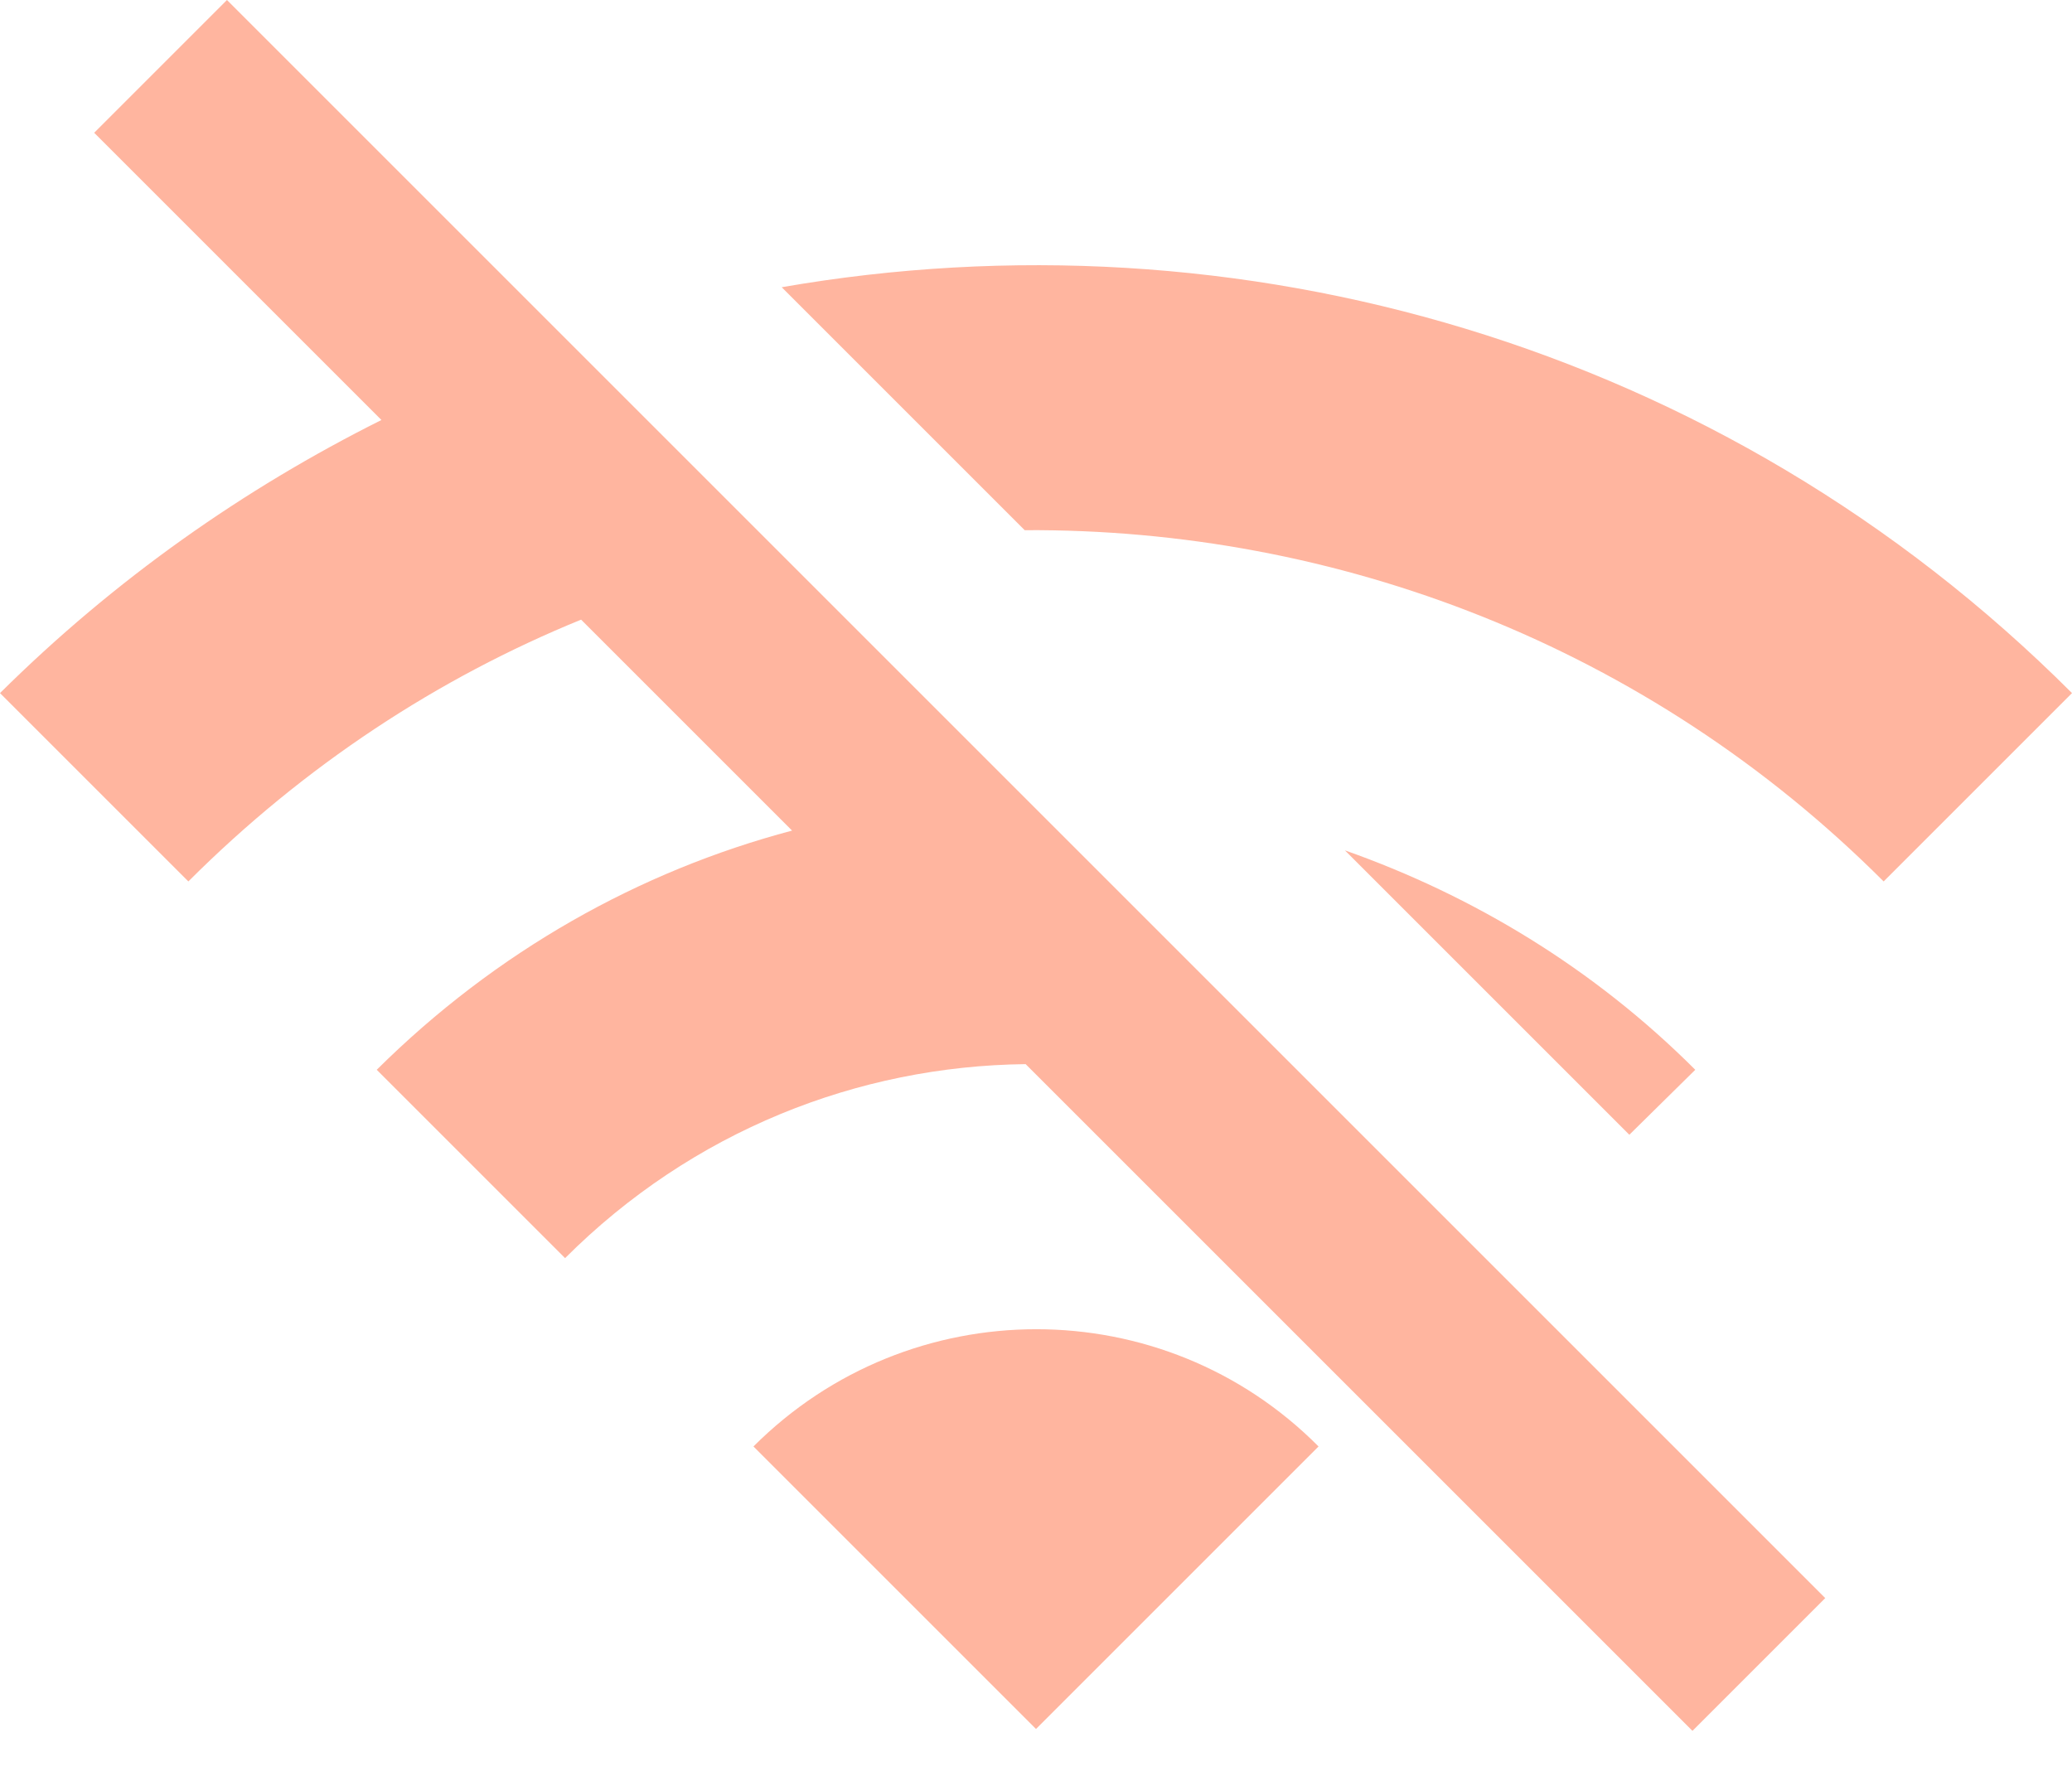
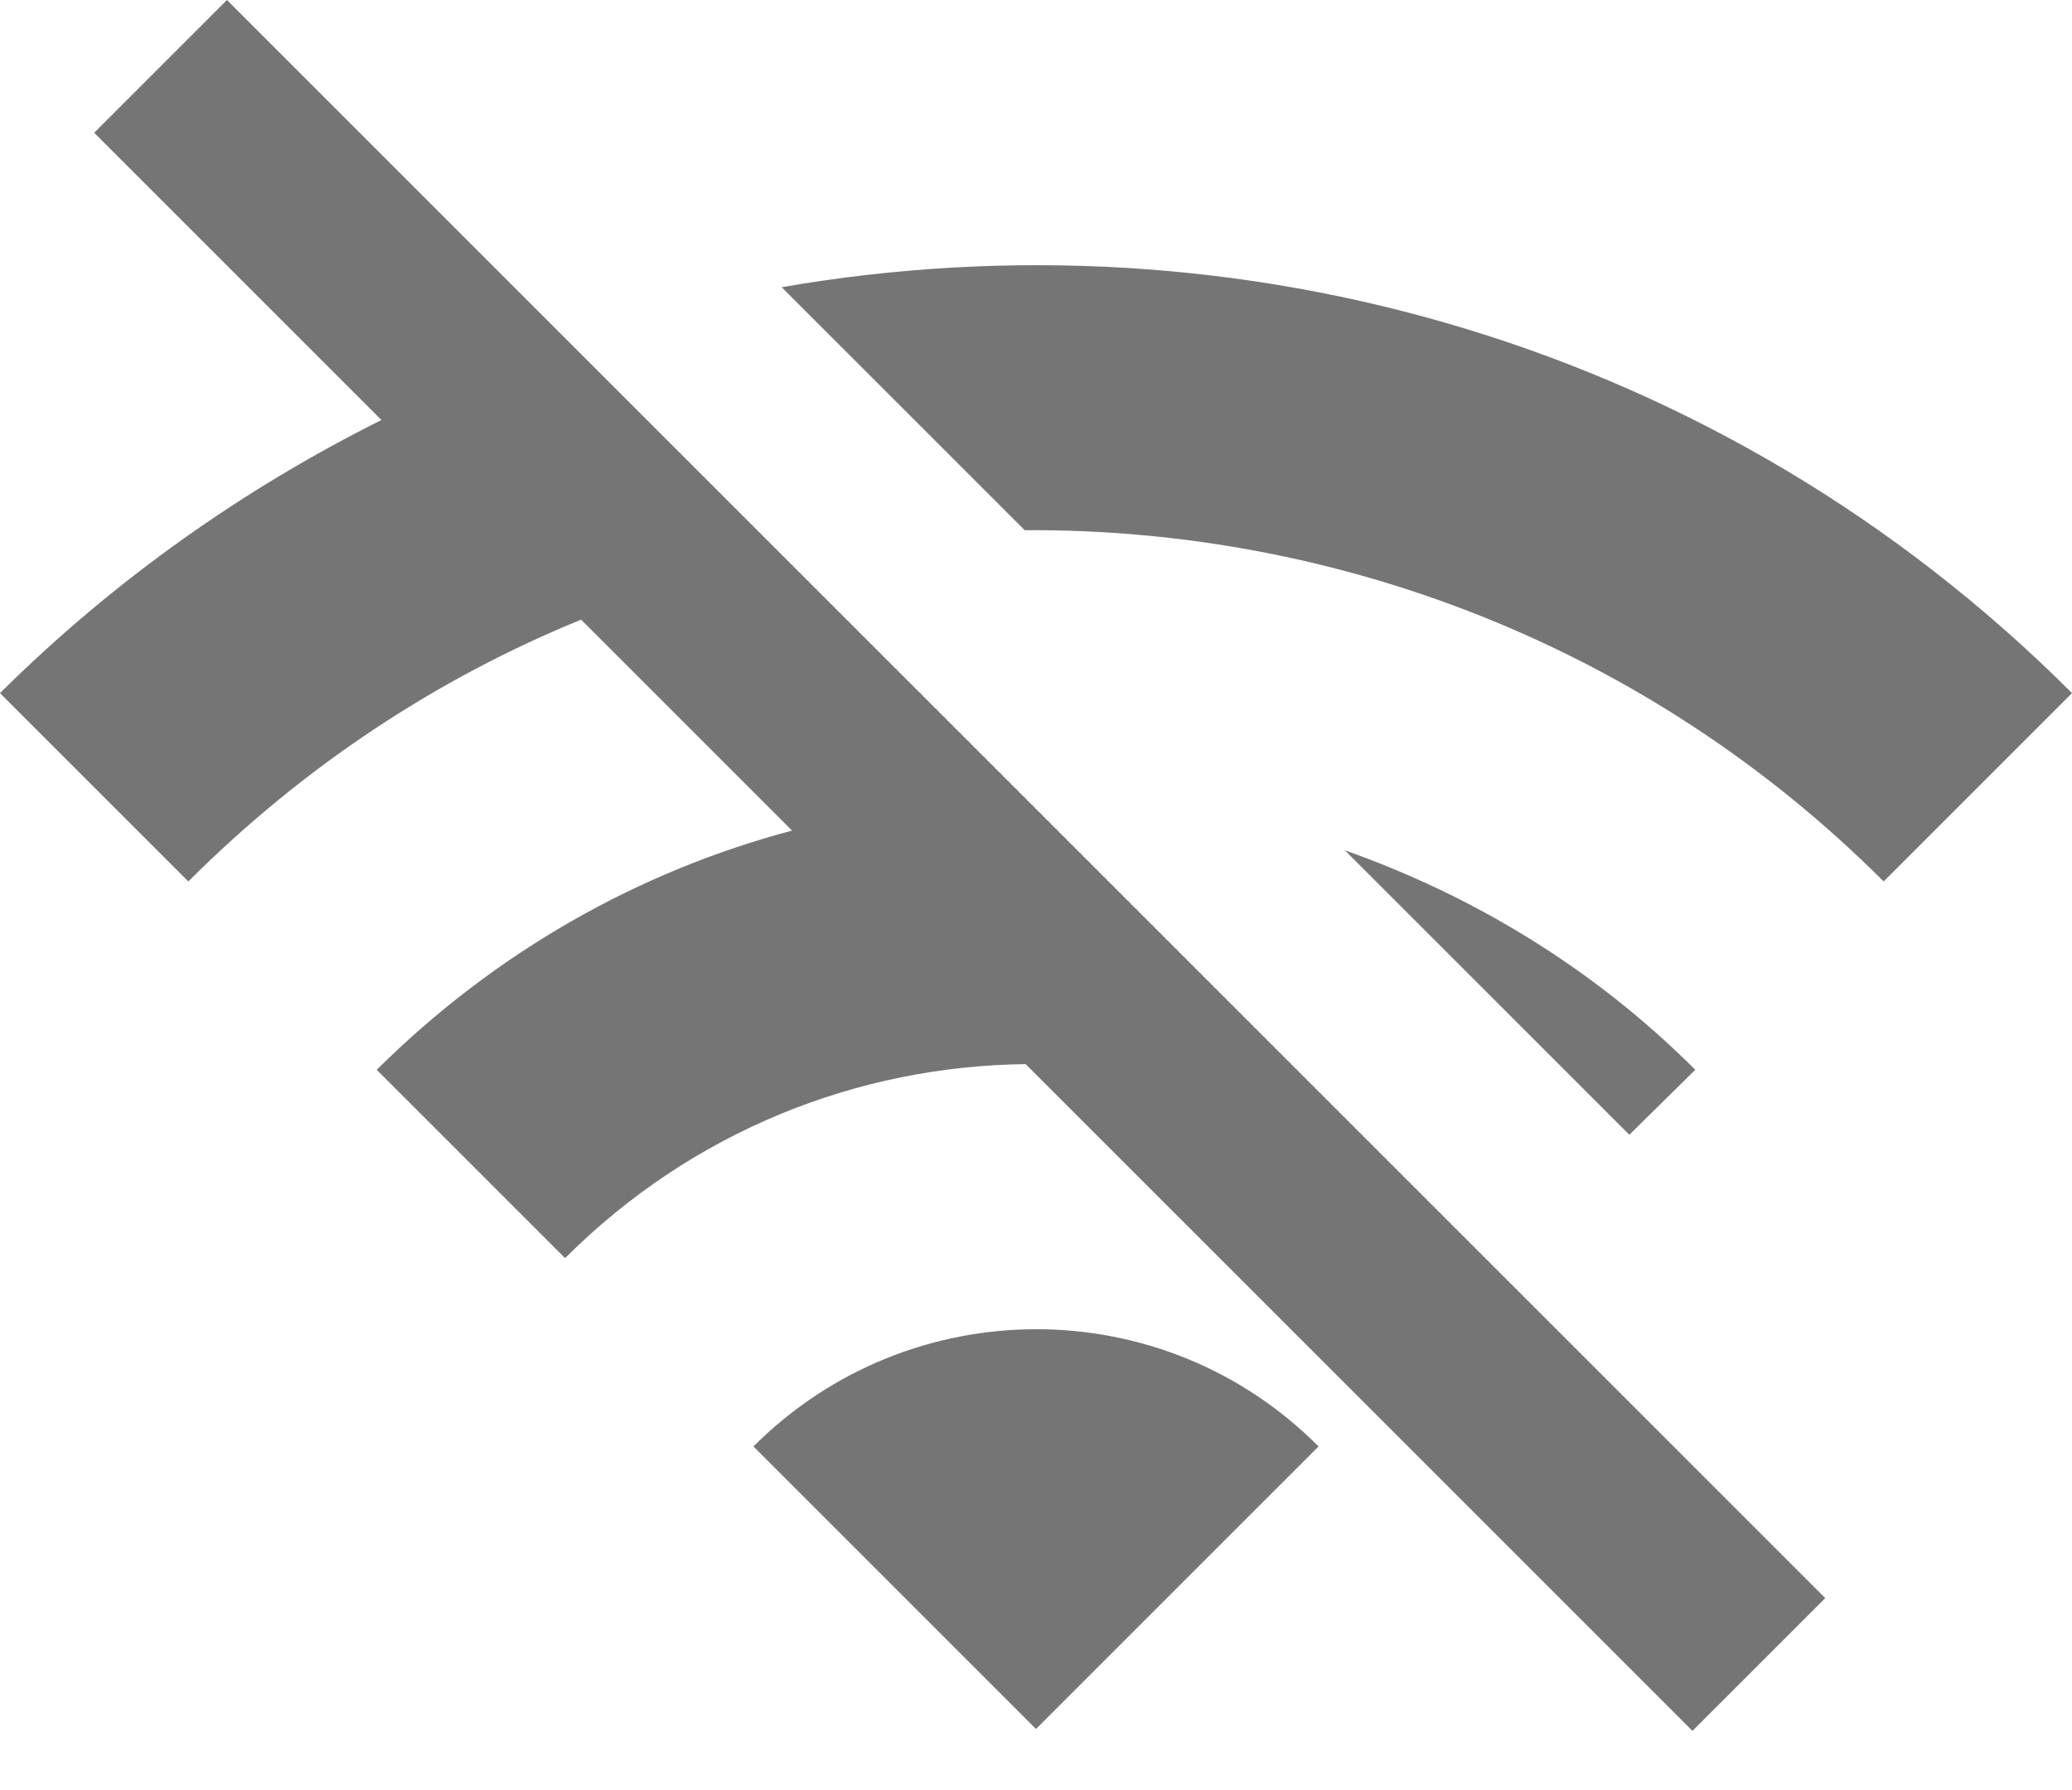
<svg xmlns="http://www.w3.org/2000/svg" width="22" height="19" viewBox="0 0 22 19" fill="none">
-   <path d="M20 9.36L22 7.36C18.27 3.63 13.13 2.21 8.3 3.05L10.88 5.63C14.18 5.61 17.49 6.85 20 9.36ZM18 11.36C16.92 10.28 15.64 9.51 14.28 9.03L17.3 12.05L18 11.36ZM8 15.36L11 18.36L14 15.36C12.35 13.7 9.66 13.7 8 15.36ZM2.41 0L1 1.41L4.05 4.46C2.59 5.19 1.22 6.15 0 7.36L2 9.36C3.23 8.13 4.65 7.2 6.17 6.58L8.41 8.82C6.79 9.25 5.27 10.1 4 11.36L6 13.36C7.35 12.01 9.11 11.32 10.89 11.3L17.97 18.38L19.38 16.97L2.41 0Z" fill="#FFB59F" />
+   <path d="M20 9.36L22 7.36C18.27 3.63 13.13 2.21 8.3 3.05L10.88 5.63C14.18 5.61 17.49 6.85 20 9.36ZM18 11.36C16.92 10.28 15.64 9.51 14.28 9.03L17.3 12.05L18 11.36ZM8 15.36L11 18.36L14 15.36C12.35 13.7 9.66 13.7 8 15.36ZM2.41 0L1 1.41L4.05 4.46C2.59 5.19 1.22 6.15 0 7.36L2 9.36C3.23 8.13 4.65 7.2 6.17 6.58L8.41 8.82C6.79 9.25 5.27 10.1 4 11.36L6 13.36C7.35 12.01 9.11 11.32 10.89 11.3L17.97 18.38L19.38 16.97L2.41 0Z" fill="black" fill-opacity="0.54" />
</svg>
